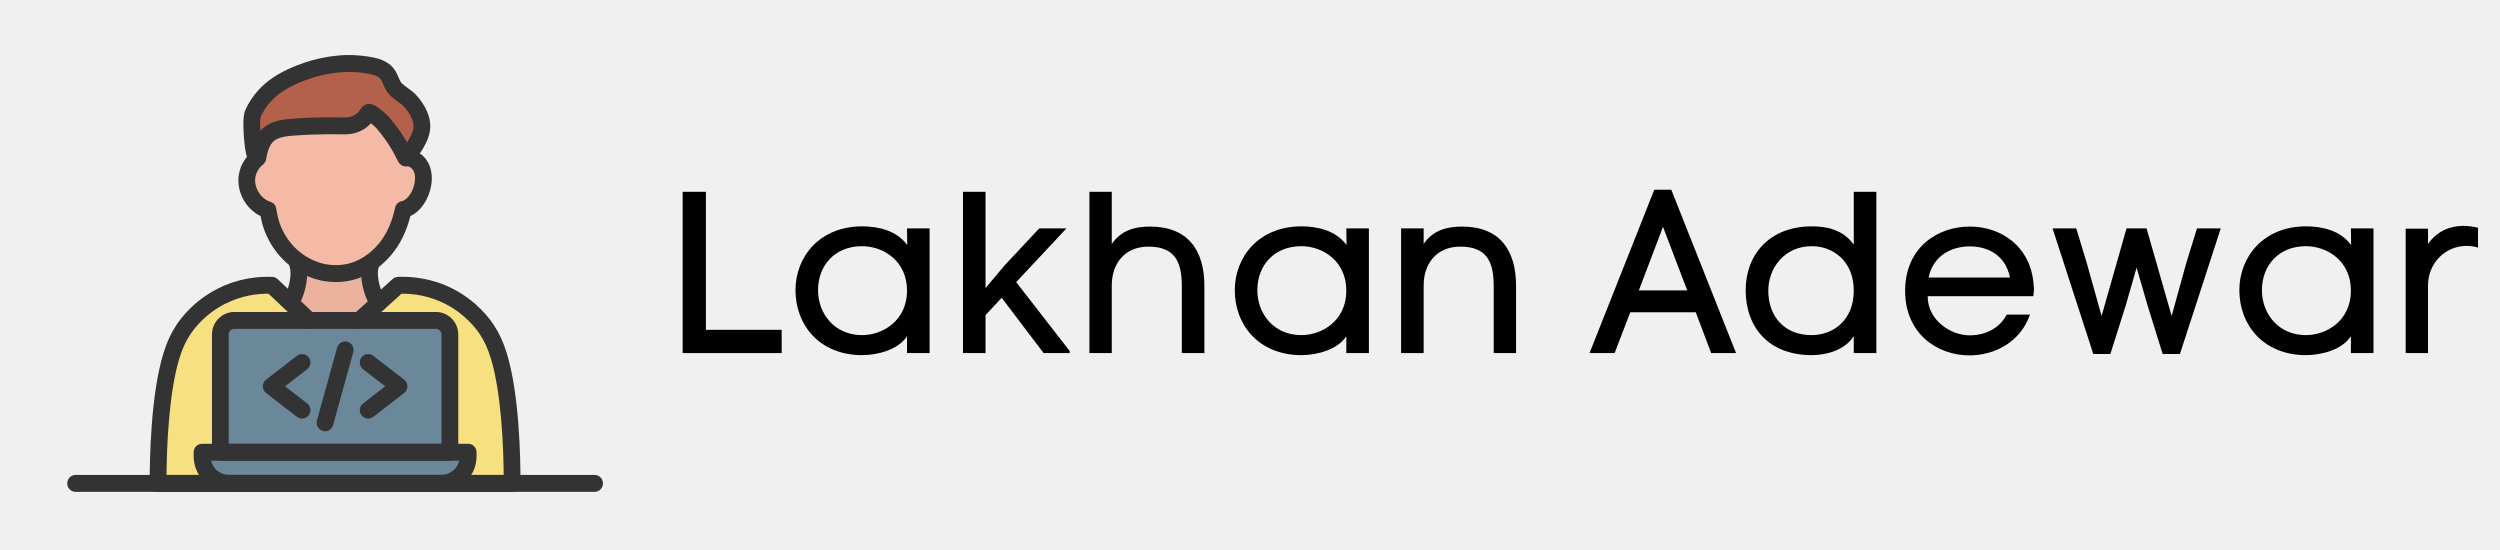
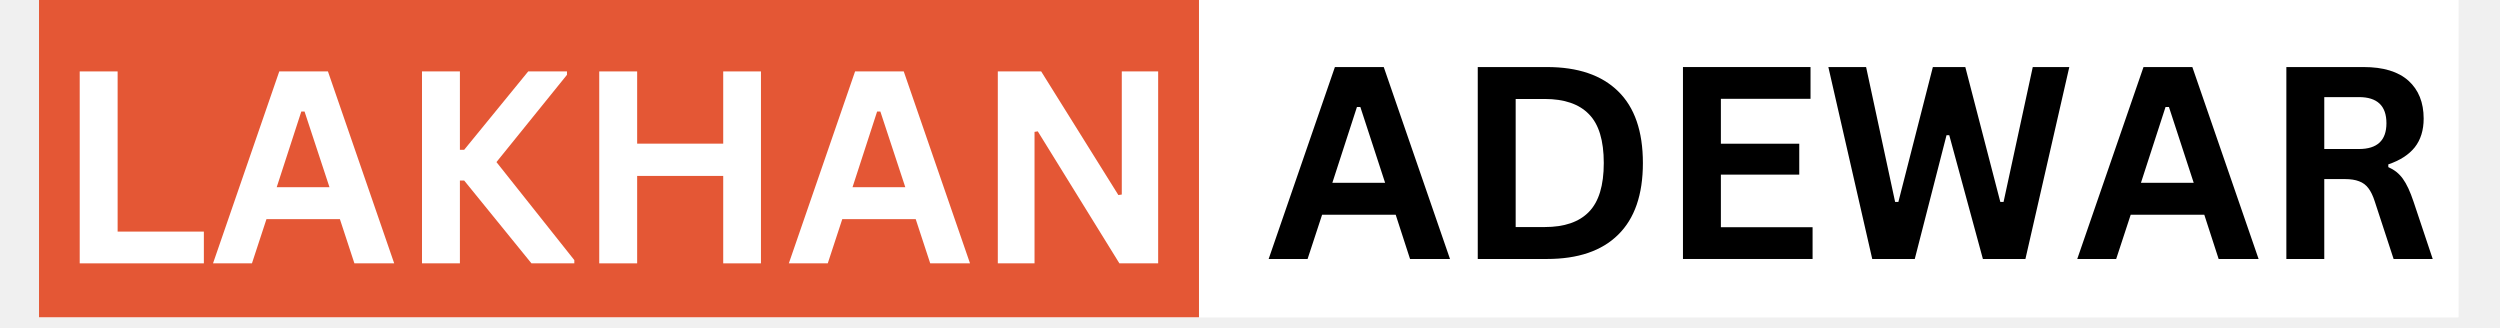
- <svg xmlns="http://www.w3.org/2000/svg" width="300" zoomAndPan="magnify" viewBox="0 0 224.88 49.5" height="66" preserveAspectRatio="xMidYMid meet" version="1.0">
+ <svg xmlns="http://www.w3.org/2000/svg" width="305" zoomAndPan="magnify" viewBox="0 0 228.75 30" height="40" preserveAspectRatio="xMidYMid meet" version="1.0">
  <defs>
    <g />
-     <clipPath id="d8844480e1">
-       <path d="M 21 4.902 L 39 4.902 L 39 15 L 21 15 Z M 21 4.902 " clip-rule="nonzero" />
+     <clipPath id="764c227fb8">
+       <path d="M 3.57 0 L 224.941 0 L 224.941 29.031 L 3.57 29.031 Z M 3.57 0 " clip-rule="nonzero" />
    </clipPath>
-     <clipPath id="2d9b9ecf0d">
-       <path d="M 13.316 24.895 L 46.801 24.895 L 46.801 44.254 L 13.316 44.254 Z M 13.316 24.895 " clip-rule="nonzero" />
-     </clipPath>
-     <clipPath id="7409855214">
-       <path d="M 5.992 42.723 L 54.207 42.723 L 54.207 44.254 L 5.992 44.254 Z M 5.992 42.723 " clip-rule="nonzero" />
-     </clipPath>
-     <clipPath id="cfb8ba198c">
-       <path d="M 17.371 39.816 L 42.875 39.816 L 42.875 44.254 L 17.371 44.254 Z M 17.371 39.816 " clip-rule="nonzero" />
+     <clipPath id="08e34abb2d">
+       <path d="M 3.57 0 L 109.707 0 L 109.707 29.031 L 3.57 29.031 Z M 3.57 0 " clip-rule="nonzero" />
    </clipPath>
  </defs>
-   <path fill="#b3614b" d="M 22.781 14.191 C 22.523 13.848 22.469 13.297 22.422 12.887 C 22.281 11.578 22.297 10.543 22.418 10.246 C 22.492 10.07 22.867 9.203 23.75 8.344 C 25.176 6.949 27.523 6.223 28.719 5.969 C 29.688 5.77 30.707 5.664 31.711 5.734 C 32.266 5.773 32.852 5.848 33.391 5.984 C 33.836 6.098 34.277 6.312 34.547 6.691 C 34.836 7.098 34.902 7.609 35.25 7.98 C 35.625 8.391 36.141 8.633 36.523 9.027 C 37.039 9.559 37.551 10.395 37.625 11.141 C 37.695 11.816 37.402 12.453 37.062 13.016 C 37.004 13.113 36.297 14.219 36.203 14.223 C 36.199 14.223 36.199 14.223 36.195 14.219 C 36.055 14.07 35.73 13.086 34.582 11.613 C 34.254 11.199 34.102 11.027 33.977 10.906 C 33.895 10.824 33.637 10.578 33.262 10.312 C 33.137 10.227 32.875 10.031 32.809 10.152 C 32.664 10.391 32.418 10.727 32.016 10.98 C 31.398 11.367 30.77 11.344 30.211 11.328 C 30.211 11.328 28.355 11.285 26.344 11.426 C 25.613 11.477 24.836 11.516 24.176 11.871 C 23.328 12.328 23.031 13.281 22.871 14.172 C 22.867 14.191 22.855 14.211 22.836 14.219 C 22.809 14.227 22.793 14.207 22.781 14.191 " fill-opacity="1" fill-rule="evenodd" />
-   <path fill="#ebb39e" d="M 33.973 27.309 L 32.273 28.84 L 27.75 28.84 L 26.207 27.375 L 26.211 27.371 C 26.504 26.777 26.824 25.219 26.84 24.676 C 26.852 24.156 26.762 23.809 26.664 23.438 C 27.707 24.203 28.688 24.434 28.91 24.484 C 30.156 24.762 31.152 24.547 31.41 24.484 C 32.363 24.258 33.012 23.824 33.324 23.605 C 33.25 23.906 33.188 24.242 33.195 24.676 C 33.223 25.711 33.605 26.645 33.973 27.309 " fill-opacity="1" fill-rule="evenodd" />
-   <path fill="#f4baa6" d="M 26.664 23.438 C 26.57 23.367 26.473 23.293 26.375 23.215 C 26.082 22.973 24.996 22.027 24.41 20.387 C 24.223 19.852 24.105 19.219 24.062 18.891 C 22.363 18.395 21.258 15.855 23.113 14.219 C 23.133 14.211 23.145 14.191 23.148 14.172 C 23.309 13.281 23.605 12.328 24.453 11.871 C 25.113 11.516 25.891 11.477 26.621 11.426 C 28.633 11.285 30.484 11.328 30.484 11.328 C 31.043 11.344 31.676 11.367 32.293 10.98 C 32.691 10.727 32.941 10.391 33.082 10.152 C 33.152 10.035 33.414 10.227 33.535 10.312 C 33.914 10.578 34.172 10.824 34.254 10.906 C 34.379 11.027 34.531 11.199 34.855 11.613 C 36.008 13.086 36.332 14.07 36.473 14.219 C 36.473 14.223 36.477 14.223 36.48 14.223 C 38.625 14.926 37.898 18.566 36.238 18.848 C 36.055 19.719 35.633 21.191 34.609 22.418 C 34.035 23.105 33.48 23.5 33.344 23.594 C 33.336 23.598 33.332 23.602 33.324 23.605 C 33.012 23.824 32.363 24.258 31.41 24.484 C 31.152 24.547 30.156 24.762 28.91 24.484 C 28.688 24.434 27.707 24.203 26.664 23.438 " fill-opacity="1" fill-rule="evenodd" />
-   <path fill="#6a8899" d="M 42.074 40.699 L 42.074 41.059 C 42.074 42.41 40.992 43.504 39.652 43.504 L 20.547 43.504 C 19.207 43.504 18.125 42.41 18.125 41.059 L 18.125 40.699 L 42.074 40.699 " fill-opacity="1" fill-rule="evenodd" />
-   <path fill="#6a8899" d="M 40.43 30.105 L 40.43 40.699 L 19.77 40.699 L 19.77 30.105 C 19.77 29.406 20.332 28.84 21.023 28.84 L 39.176 28.84 C 39.867 28.84 40.43 29.406 40.43 30.105 " fill-opacity="1" fill-rule="evenodd" />
-   <path fill="#f7e07f" d="M 18.125 41.059 C 18.125 42.41 19.207 43.504 20.547 43.504 L 14.168 43.504 C 14.164 42.203 14.176 35.895 15.367 32.023 C 15.66 31.07 15.996 30.348 16.434 29.684 C 16.676 29.312 17.742 27.75 19.824 26.68 C 21.762 25.688 23.555 25.645 24.418 25.68 L 26.207 27.375 L 27.75 28.84 L 21.023 28.84 C 20.332 28.84 19.77 29.406 19.77 30.105 L 19.77 40.699 L 18.125 40.699 L 18.125 41.059 " fill-opacity="1" fill-rule="evenodd" />
-   <path fill="#f7e07f" d="M 44.832 32.023 C 46.023 35.895 46.035 42.203 46.027 43.504 L 39.652 43.504 C 40.992 43.504 42.074 42.41 42.074 41.059 L 42.074 40.699 L 40.43 40.699 L 40.43 30.105 C 40.43 29.406 39.867 28.84 39.176 28.84 L 32.273 28.84 L 33.973 27.309 L 35.781 25.68 C 36.645 25.645 38.438 25.688 40.375 26.68 C 42.457 27.75 43.523 29.312 43.766 29.684 C 44.203 30.348 44.539 31.07 44.832 32.023 " fill-opacity="1" fill-rule="evenodd" />
-   <g clip-path="url(#d8844480e1)">
-     <path fill="#333333" d="M 36.48 14.984 C 36.27 14.984 36.07 14.898 35.926 14.742 C 35.809 14.621 35.738 14.477 35.621 14.242 C 35.418 13.836 35.043 13.082 34.266 12.086 C 33.945 11.676 33.816 11.535 33.727 11.449 C 33.668 11.391 33.527 11.254 33.32 11.094 C 33.133 11.301 32.922 11.48 32.691 11.625 C 31.898 12.125 31.094 12.105 30.508 12.09 L 30.469 12.09 C 30.449 12.09 28.621 12.047 26.672 12.184 L 26.582 12.191 C 25.949 12.234 25.297 12.277 24.809 12.543 C 24.34 12.793 24.066 13.32 23.891 14.309 C 23.84 14.598 23.637 14.84 23.363 14.938 C 23.031 15.055 22.672 14.941 22.453 14.648 C 22.078 14.145 22.004 13.477 21.953 12.984 L 21.949 12.969 C 21.875 12.281 21.73 10.602 22 9.953 C 22.145 9.602 22.586 8.691 23.5 7.797 C 25.301 6.039 28.266 5.348 28.84 5.227 C 29.965 4.992 31.043 4.906 32.039 4.977 C 32.738 5.027 33.332 5.113 33.852 5.246 C 34.551 5.426 35.098 5.773 35.434 6.25 C 35.609 6.496 35.719 6.746 35.812 6.973 C 35.898 7.176 35.973 7.352 36.074 7.465 C 36.219 7.617 36.414 7.758 36.617 7.906 C 36.848 8.07 37.105 8.254 37.34 8.496 C 37.91 9.082 38.555 10.066 38.652 11.066 C 38.746 12 38.344 12.809 37.984 13.41 C 37.941 13.477 37.746 13.789 37.547 14.082 C 37.145 14.676 36.953 14.938 36.559 14.98 C 36.531 14.98 36.508 14.984 36.48 14.984 Z M 37.074 13.766 Z M 33.156 9.355 C 33.496 9.355 33.773 9.551 33.949 9.676 L 33.965 9.688 C 34.363 9.969 34.648 10.23 34.781 10.363 C 34.926 10.504 35.094 10.691 35.449 11.145 C 35.961 11.801 36.32 12.367 36.574 12.812 C 36.629 12.73 36.672 12.66 36.695 12.621 C 37.051 12.031 37.191 11.598 37.152 11.219 C 37.105 10.73 36.738 10.051 36.262 9.559 C 36.121 9.418 35.938 9.285 35.742 9.145 C 35.496 8.969 35.219 8.766 34.977 8.504 C 34.691 8.195 34.543 7.848 34.426 7.566 C 34.352 7.395 34.289 7.246 34.211 7.133 C 34.082 6.957 33.824 6.809 33.484 6.723 C 33.051 6.613 32.543 6.535 31.934 6.492 C 31.074 6.434 30.137 6.508 29.148 6.715 C 27.754 7.008 25.711 7.75 24.547 8.891 C 23.828 9.59 23.488 10.305 23.395 10.527 C 23.363 10.648 23.332 11.074 23.367 11.773 C 23.566 11.551 23.805 11.355 24.098 11.199 C 24.871 10.781 25.727 10.723 26.477 10.672 L 26.57 10.664 C 28.59 10.523 30.426 10.566 30.504 10.566 L 30.547 10.57 C 31.047 10.582 31.48 10.59 31.891 10.332 C 32.105 10.199 32.289 10.004 32.438 9.758 C 32.559 9.559 32.746 9.422 32.973 9.375 C 33.035 9.359 33.098 9.355 33.156 9.355 Z M 33.73 10.543 Z M 23.398 10.52 Z M 23.398 10.52 " fill-opacity="1" fill-rule="evenodd" />
+   <g clip-path="url(#764c227fb8)">
+     <path fill="#ffffff" d="M 3.57 0 L 225.18 0 L 225.18 29.062 L 3.57 29.062 Z M 3.57 0 " fill-opacity="1" fill-rule="nonzero" />
+     <path fill="#ffffff" d="M 3.57 0 L 225.18 0 L 225.18 29.062 L 3.57 29.062 Z M 3.57 0 " fill-opacity="1" fill-rule="nonzero" />
  </g>
-   <path fill="#333333" d="M 30.172 25.383 C 29.746 25.383 29.266 25.344 28.746 25.227 C 28.281 25.125 27.078 24.777 25.898 23.801 C 25.332 23.332 24.293 22.301 23.703 20.641 C 23.551 20.223 23.453 19.77 23.391 19.445 C 22.992 19.254 22.629 18.977 22.316 18.625 C 21.902 18.156 21.609 17.586 21.477 16.977 C 21.207 15.738 21.621 14.523 22.617 13.648 C 22.93 13.371 23.406 13.402 23.68 13.719 C 23.953 14.035 23.922 14.516 23.609 14.793 C 22.867 15.445 22.84 16.16 22.949 16.648 C 23.102 17.355 23.648 17.977 24.273 18.16 C 24.559 18.246 24.77 18.492 24.809 18.789 C 24.855 19.133 24.965 19.691 25.121 20.129 C 25.605 21.488 26.492 22.328 26.852 22.625 C 27.781 23.395 28.715 23.66 29.07 23.742 C 30.086 23.969 30.926 23.816 31.238 23.742 C 32.09 23.539 32.668 23.141 32.914 22.969 C 33.094 22.844 33.559 22.496 34.035 21.926 C 34.719 21.105 35.227 19.988 35.5 18.691 C 35.566 18.387 35.809 18.152 36.113 18.098 C 36.602 18.016 37.219 17.164 37.289 16.195 C 37.336 15.523 37.113 15.102 36.629 14.945 C 36.23 14.816 36.012 14.387 36.141 13.988 C 36.27 13.59 36.691 13.367 37.09 13.496 C 37.711 13.699 38.191 14.102 38.484 14.66 C 38.73 15.125 38.836 15.695 38.793 16.305 C 38.703 17.555 37.98 18.949 36.875 19.441 C 36.531 20.816 35.961 21.98 35.184 22.91 C 34.613 23.594 34.055 24.023 33.77 24.223 C 33.48 24.422 32.711 24.957 31.582 25.223 C 31.281 25.297 30.785 25.383 30.172 25.383 " fill-opacity="1" fill-rule="evenodd" />
-   <path fill="#333333" d="M 26.211 27.832 C 26.098 27.832 25.984 27.805 25.875 27.754 C 25.504 27.566 25.348 27.109 25.535 26.73 C 25.73 26.332 26.062 25.535 26.086 24.66 C 26.094 24.32 26.051 24.168 25.977 23.91 C 25.957 23.836 25.934 23.754 25.91 23.664 C 25.809 23.258 26.051 22.844 26.453 22.738 C 26.855 22.633 27.27 22.879 27.371 23.285 C 27.391 23.359 27.406 23.426 27.43 23.496 C 27.516 23.809 27.605 24.129 27.59 24.699 C 27.562 25.867 27.137 26.898 26.883 27.41 C 26.754 27.676 26.484 27.832 26.211 27.832 " fill-opacity="1" fill-rule="evenodd" />
-   <path fill="#333333" d="M 33.973 28.066 C 33.711 28.066 33.453 27.93 33.316 27.68 C 32.938 26.992 32.477 25.922 32.445 24.699 C 32.43 24.129 32.52 23.809 32.605 23.496 C 32.613 23.465 32.625 23.438 32.633 23.406 C 32.742 23 33.16 22.766 33.559 22.875 C 33.961 22.988 34.195 23.406 34.082 23.812 C 34.074 23.848 34.066 23.879 34.059 23.91 C 33.984 24.168 33.941 24.32 33.949 24.66 C 33.973 25.57 34.332 26.402 34.629 26.938 C 34.836 27.301 34.703 27.766 34.344 27.973 C 34.227 28.035 34.098 28.066 33.973 28.066 " fill-opacity="1" fill-rule="evenodd" />
-   <g clip-path="url(#2d9b9ecf0d)">
-     <path fill="#333333" d="M 46.027 44.266 L 14.168 44.266 C 13.754 44.266 13.418 43.926 13.414 43.508 C 13.41 41.215 13.516 35.484 14.648 31.797 C 14.949 30.812 15.316 30.008 15.805 29.266 C 16.211 28.645 17.383 27.082 19.484 26.004 C 21.406 25.016 23.246 24.867 24.449 24.918 C 24.629 24.926 24.801 25 24.934 25.125 L 28.266 28.285 C 28.57 28.57 28.586 29.051 28.301 29.359 C 28.016 29.664 27.539 29.68 27.234 29.391 L 24.109 26.434 C 23.094 26.422 21.66 26.594 20.168 27.359 C 18.387 28.27 17.402 29.582 17.062 30.105 C 16.648 30.73 16.352 31.391 16.086 32.246 C 15.113 35.418 14.945 40.43 14.926 42.742 L 45.273 42.742 C 45.254 40.43 45.086 35.418 44.113 32.246 C 43.852 31.391 43.551 30.73 43.141 30.105 C 42.797 29.582 41.812 28.27 40.031 27.359 C 38.535 26.59 37.098 26.422 36.078 26.434 L 32.773 29.406 C 32.465 29.684 31.988 29.656 31.711 29.344 C 31.434 29.031 31.461 28.551 31.773 28.27 L 35.281 25.109 C 35.41 24.992 35.578 24.926 35.75 24.918 C 36.953 24.867 38.793 25.016 40.715 26 C 42.816 27.078 43.988 28.645 44.395 29.266 C 44.883 30.008 45.25 30.812 45.551 31.797 C 46.684 35.484 46.789 41.215 46.785 43.504 C 46.781 43.926 46.445 44.266 46.027 44.266 " fill-opacity="1" fill-rule="evenodd" />
+   <g clip-path="url(#08e34abb2d)">
+     <path fill="#e45735" d="M 3.57 -3.488 L 109.707 -3.488 L 109.707 32.551 L 3.57 32.551 Z M 3.57 -3.488 " fill-opacity="1" fill-rule="nonzero" />
  </g>
-   <g clip-path="url(#7409855214)">
-     <path fill="#333333" d="M 53.453 44.266 L 6.746 44.266 C 6.328 44.266 5.992 43.926 5.992 43.504 C 5.992 43.086 6.328 42.742 6.746 42.742 L 53.453 42.742 C 53.871 42.742 54.207 43.086 54.207 43.504 C 54.207 43.926 53.871 44.266 53.453 44.266 " fill-opacity="1" fill-rule="evenodd" />
+   <g fill="#ffffff" fill-opacity="1">
+     <g transform="translate(5.012172, 24.09693)">
+       <g>
+         <path d="M 5.75 -17.562 L 5.75 -2.906 L 13.641 -2.906 L 13.641 0 L 2.281 0 L 2.281 -17.562 Z M 5.75 -17.562 " />
+       </g>
+     </g>
  </g>
-   <g clip-path="url(#cfb8ba198c)">
-     <path fill="#333333" d="M 39.652 44.266 L 20.547 44.266 C 18.793 44.266 17.371 42.828 17.371 41.059 L 17.371 40.699 C 17.371 40.281 17.707 39.941 18.125 39.941 L 42.074 39.941 C 42.492 39.941 42.828 40.281 42.828 40.699 L 42.828 41.059 C 42.828 42.828 41.402 44.266 39.652 44.266 Z M 18.926 41.461 C 19.105 42.195 19.762 42.742 20.547 42.742 L 39.652 42.742 C 40.438 42.742 41.094 42.195 41.273 41.461 L 18.926 41.461 " fill-opacity="1" fill-rule="evenodd" />
+   <g fill="#ffffff" fill-opacity="1">
+     <g transform="translate(19.2253, 24.09693)">
+       <g>
+         <path d="M 16.844 0 L 13.203 0 L 11.875 -4.047 L 5.156 -4.047 L 3.828 0 L 0.266 0 L 6.328 -17.562 L 10.781 -17.562 Z M 8.344 -13.891 L 6.094 -6.969 L 10.922 -6.969 L 8.641 -13.891 Z M 8.344 -13.891 " />
+       </g>
+     </g>
  </g>
-   <path fill="#333333" d="M 40.43 41.461 L 19.77 41.461 C 19.352 41.461 19.016 41.121 19.016 40.699 L 19.016 30.105 C 19.016 28.988 19.918 28.078 21.023 28.078 L 39.176 28.078 C 40.281 28.078 41.184 28.988 41.184 30.105 L 41.184 40.699 C 41.184 41.121 40.848 41.461 40.43 41.461 Z M 20.523 39.941 L 39.676 39.941 L 39.676 30.105 C 39.676 29.828 39.453 29.598 39.176 29.598 L 21.023 29.598 C 20.746 29.598 20.523 29.828 20.523 30.105 L 20.523 39.941 " fill-opacity="1" fill-rule="evenodd" />
-   <path fill="#333333" d="M 27.125 37.672 C 26.965 37.672 26.805 37.621 26.668 37.516 L 23.891 35.375 C 23.703 35.23 23.594 35.008 23.594 34.77 C 23.594 34.531 23.703 34.309 23.891 34.164 L 26.668 32.023 C 27 31.77 27.473 31.832 27.723 32.164 C 27.977 32.5 27.914 32.977 27.582 33.23 L 25.59 34.77 L 27.582 36.309 C 27.914 36.562 27.977 37.039 27.723 37.375 C 27.574 37.57 27.352 37.672 27.125 37.672 " fill-opacity="1" fill-rule="evenodd" />
-   <path fill="#333333" d="M 33.074 37.672 C 32.848 37.672 32.621 37.57 32.477 37.375 C 32.223 37.039 32.285 36.562 32.617 36.309 L 34.609 34.77 L 32.617 33.23 C 32.285 32.977 32.223 32.5 32.477 32.164 C 32.727 31.832 33.199 31.77 33.531 32.023 L 36.309 34.164 C 36.496 34.309 36.605 34.531 36.605 34.77 C 36.605 35.008 36.496 35.23 36.309 35.375 L 33.531 37.516 C 33.395 37.621 33.234 37.672 33.074 37.672 " fill-opacity="1" fill-rule="evenodd" />
-   <path fill="#333333" d="M 29.191 38.812 C 29.125 38.812 29.055 38.801 28.988 38.781 C 28.59 38.668 28.355 38.25 28.465 37.844 L 30.281 31.285 C 30.395 30.879 30.809 30.645 31.211 30.758 C 31.609 30.871 31.844 31.289 31.734 31.695 L 29.918 38.254 C 29.824 38.59 29.523 38.812 29.191 38.812 " fill-opacity="1" fill-rule="evenodd" />
-   <g fill="#000000" fill-opacity="1">
-     <g transform="translate(59.59189, 31.77747)">
+   <g fill="#ffffff" fill-opacity="1">
+     <g transform="translate(36.33147, 24.09693)">
      <g>
-         <path d="M 10.699 -2.094 L 3.879 -2.094 L 3.879 -14.516 L 1.785 -14.516 L 1.785 0 L 10.699 0 Z M 10.699 -2.094 " />
+         <path d="M 2.281 0 L 2.281 -17.562 L 5.75 -17.562 L 5.75 -10.391 L 6.141 -10.391 L 12 -17.562 L 15.547 -17.562 L 15.547 -17.25 L 9.094 -9.266 L 16.219 -0.297 L 16.219 0 L 12.297 0 L 6.141 -7.578 L 5.75 -7.578 L 5.75 0 Z M 2.281 0 " />
+       </g>
+     </g>
+   </g>
+   <g fill="#ffffff" fill-opacity="1">
+     <g transform="translate(52.54931, 24.09693)">
+       <g>
+         <path d="M 13.625 -10.953 L 13.625 -17.562 L 17.078 -17.562 L 17.078 0 L 13.625 0 L 13.625 -8 L 5.75 -8 L 5.75 0 L 2.281 0 L 2.281 -17.562 L 5.75 -17.562 L 5.75 -10.953 Z M 13.625 -10.953 " />
+       </g>
+     </g>
+   </g>
+   <g fill="#ffffff" fill-opacity="1">
+     <g transform="translate(71.9123, 24.09693)">
+       <g>
+         <path d="M 16.844 0 L 13.203 0 L 11.875 -4.047 L 5.156 -4.047 L 3.828 0 L 0.266 0 L 6.328 -17.562 L 10.781 -17.562 Z M 8.344 -13.891 L 6.094 -6.969 L 10.922 -6.969 L 8.641 -13.891 Z M 8.344 -13.891 " />
+       </g>
+     </g>
+   </g>
+   <g fill="#ffffff" fill-opacity="1">
+     <g transform="translate(89.01846, 24.09693)">
+       <g>
+         <path d="M 5.641 0 L 2.281 0 L 2.281 -17.562 L 6.25 -17.562 L 13.312 -6.25 L 13.625 -6.297 L 13.625 -17.562 L 16.953 -17.562 L 16.953 0 L 13.406 0 L 5.938 -12.078 L 5.641 -12.031 Z M 5.641 0 " />
      </g>
    </g>
  </g>
  <g fill="#000000" fill-opacity="1">
-     <g transform="translate(70.39327, 31.77747)">
+     <g transform="translate(115.8158, 23.69684)">
      <g>
-         <path d="M 13.211 0 L 13.211 -11.219 L 11.18 -11.219 L 11.199 -9.727 C 10.203 -11.074 8.523 -11.406 7.133 -11.406 C 3.34 -11.406 1.141 -8.688 1.141 -5.66 C 1.141 -2.57 3.258 0.188 7.176 0.188 C 8.566 0.164 10.367 -0.289 11.18 -1.516 L 11.18 0 Z M 11.18 -5.621 C 11.18 -2.926 9 -1.617 7.133 -1.617 C 4.645 -1.617 3.172 -3.547 3.172 -5.66 C 3.172 -7.879 4.668 -9.621 7.133 -9.621 C 9.043 -9.621 11.18 -8.297 11.18 -5.621 Z M 11.18 -5.621 " />
+         <path d="M 16.859 0 L 13.203 0 L 11.891 -4.047 L 5.156 -4.047 L 3.828 0 L 0.266 0 L 6.328 -17.562 L 10.797 -17.562 Z M 8.344 -13.906 L 6.094 -6.969 L 10.922 -6.969 L 8.656 -13.906 Z M 8.344 -13.906 " />
      </g>
    </g>
  </g>
  <g fill="#000000" fill-opacity="1">
-     <g transform="translate(84.94715, 31.77747)">
+     <g transform="translate(132.934, 23.69684)">
      <g>
-         <path d="M 5.414 -7.902 L 3.691 -5.848 L 3.691 -14.516 L 1.66 -14.516 L 1.66 0 L 3.691 0 L 3.691 -3.422 L 5.145 -4.977 L 8.918 0 L 11.262 0 L 11.262 -0.188 L 6.449 -6.387 L 10.969 -11.219 L 8.523 -11.219 Z M 5.414 -7.902 " />
+         <path d="M 8.609 -17.562 C 11.453 -17.562 13.625 -16.82 15.125 -15.344 C 16.633 -13.875 17.391 -11.688 17.391 -8.781 C 17.391 -5.883 16.633 -3.695 15.125 -2.219 C 13.625 -0.738 11.453 0 8.609 0 L 2.281 0 L 2.281 -17.562 Z M 8.406 -2.922 C 10.207 -2.922 11.555 -3.383 12.453 -4.312 C 13.359 -5.238 13.812 -6.727 13.812 -8.781 C 13.812 -10.844 13.359 -12.332 12.453 -13.25 C 11.555 -14.176 10.207 -14.641 8.406 -14.641 L 5.75 -14.641 L 5.75 -2.922 Z M 8.406 -2.922 " />
      </g>
    </g>
  </g>
  <g fill="#000000" fill-opacity="1">
-     <g transform="translate(96.49488, 31.77747)">
+     <g transform="translate(151.71, 23.69684)">
      <g>
-         <path d="M 3.504 -9.828 L 3.504 -14.516 L 1.492 -14.516 L 1.492 0 L 3.504 0 L 3.504 -6.098 C 3.504 -8.047 4.668 -9.582 6.801 -9.582 C 9.25 -9.582 9.809 -8.129 9.809 -6.016 L 9.809 0 L 11.84 0 L 11.84 -6.035 C 11.84 -9.25 10.367 -11.387 6.945 -11.387 C 5.535 -11.387 4.355 -11.031 3.504 -9.828 Z M 3.504 -9.828 " />
+         <path d="M 5.75 -7.719 L 5.75 -2.906 L 14.141 -2.906 L 14.141 0 L 2.281 0 L 2.281 -17.562 L 13.953 -17.562 L 13.953 -14.656 L 5.75 -14.656 L 5.75 -10.547 L 12.922 -10.547 L 12.922 -7.719 Z M 5.75 -7.719 " />
      </g>
    </g>
  </g>
  <g fill="#000000" fill-opacity="1">
-     <g transform="translate(109.9292, 31.77747)">
+     <g transform="translate(166.8101, 23.69684)">
      <g>
-         <path d="M 13.211 0 L 13.211 -11.219 L 11.18 -11.219 L 11.199 -9.727 C 10.203 -11.074 8.523 -11.406 7.133 -11.406 C 3.34 -11.406 1.141 -8.688 1.141 -5.66 C 1.141 -2.57 3.258 0.188 7.176 0.188 C 8.566 0.164 10.367 -0.289 11.18 -1.516 L 11.18 0 Z M 11.18 -5.621 C 11.18 -2.926 9 -1.617 7.133 -1.617 C 4.645 -1.617 3.172 -3.547 3.172 -5.66 C 3.172 -7.879 4.668 -9.621 7.133 -9.621 C 9.043 -9.621 11.18 -8.297 11.18 -5.621 Z M 11.18 -5.621 " />
+         <path d="M 8.391 0 L 4.5 0 L 0.484 -17.562 L 3.938 -17.562 L 6.594 -5.219 L 6.891 -5.219 L 10.047 -17.562 L 13.016 -17.562 L 16.219 -5.219 L 16.516 -5.219 L 19.188 -17.562 L 22.531 -17.562 L 18.516 0 L 14.625 0 L 11.547 -11.328 L 11.297 -11.328 Z M 8.391 0 " />
      </g>
    </g>
  </g>
  <g fill="#000000" fill-opacity="1">
-     <g transform="translate(124.4831, 31.77747)">
+     <g transform="translate(189.8026, 23.69684)">
      <g>
-         <path d="M 3.586 -9.828 L 3.586 -11.219 L 1.555 -11.219 L 1.555 0 L 3.586 0 L 3.586 -6.098 C 3.586 -8.047 4.75 -9.582 6.887 -9.582 C 9.332 -9.582 9.891 -8.129 9.891 -6.016 L 9.891 0 L 11.902 0 L 11.902 -6.035 C 11.902 -9.25 10.453 -11.387 7.031 -11.387 C 5.621 -11.387 4.418 -11.031 3.586 -9.828 Z M 3.586 -9.828 " />
+         <path d="M 16.859 0 L 13.203 0 L 11.891 -4.047 L 5.156 -4.047 L 3.828 0 L 0.266 0 L 6.328 -17.562 L 10.797 -17.562 Z M 8.344 -13.906 L 6.094 -6.969 L 10.922 -6.969 L 8.656 -13.906 Z M 8.344 -13.906 " />
      </g>
    </g>
  </g>
  <g fill="#000000" fill-opacity="1">
-     <g transform="translate(137.9175, 31.77747)">
-       <g />
-     </g>
-   </g>
-   <g fill="#000000" fill-opacity="1">
-     <g transform="translate(143.0797, 31.77747)">
+     <g transform="translate(206.9209, 23.69684)">
      <g>
-         <path d="M 3.586 -3.672 L 9.477 -3.672 L 10.867 0 L 13.105 0 L 7.277 -14.703 L 5.746 -14.703 L -0.082 0 L 2.176 0 Z M 8.711 -5.641 L 4.355 -5.641 L 6.531 -11.363 Z M 8.711 -5.641 " />
-       </g>
-     </g>
-   </g>
-   <g fill="#000000" fill-opacity="1">
-     <g transform="translate(156.2238, 31.77747)">
-       <g>
-         <path d="M 12.59 -14.516 L 10.555 -14.516 L 10.555 -9.77 C 9.582 -11.094 8.172 -11.406 6.781 -11.406 C 2.984 -11.406 0.828 -8.875 0.828 -5.66 C 0.828 -2.324 2.883 0.188 6.801 0.188 C 8.211 0.164 9.746 -0.289 10.555 -1.516 L 10.555 0 L 12.59 0 Z M 10.555 -5.621 C 10.555 -2.926 8.668 -1.617 6.762 -1.617 C 4.293 -1.617 2.863 -3.316 2.863 -5.621 C 2.863 -7.633 4.293 -9.621 6.781 -9.621 C 8.668 -9.621 10.555 -8.297 10.555 -5.621 Z M 10.555 -5.621 " />
-       </g>
-     </g>
-   </g>
-   <g fill="#000000" fill-opacity="1">
-     <g transform="translate(170.4045, 31.77747)">
-       <g>
-         <path d="M 12.566 -6.098 C 12.34 -9.621 9.602 -11.387 6.824 -11.387 C 3.855 -11.387 0.996 -9.457 0.996 -5.598 C 0.996 -1.742 3.898 0.207 6.781 0.207 C 9.082 0.207 11.387 -1.016 12.234 -3.465 L 10.141 -3.465 C 9.477 -2.199 8.191 -1.598 6.801 -1.598 C 5.121 -1.598 3.027 -2.926 3.027 -5.121 L 12.527 -5.121 C 12.566 -5.309 12.59 -5.516 12.59 -5.746 C 12.59 -5.867 12.59 -5.973 12.566 -6.098 Z M 10.43 -6.801 L 3.109 -6.801 C 3.527 -8.793 5.184 -9.602 6.824 -9.602 C 8.441 -9.602 10.039 -8.812 10.43 -6.801 Z M 10.43 -6.801 " />
-       </g>
-     </g>
-   </g>
-   <g fill="#000000" fill-opacity="1">
-     <g transform="translate(184.0877, 31.77747)">
-       <g>
-         <path d="M 3.648 -8.148 L 2.715 -11.219 L 0.582 -11.219 L 4.25 0.082 L 5.785 0.082 L 7.176 -4.312 L 8.148 -7.695 L 9.125 -4.312 L 10.492 0.082 L 12.047 0.082 L 15.719 -11.219 L 13.582 -11.219 L 12.629 -8.148 L 11.301 -3.34 L 9.043 -11.219 L 7.238 -11.219 L 4.996 -3.34 Z M 3.648 -8.148 " />
-       </g>
-     </g>
-   </g>
-   <g fill="#000000" fill-opacity="1">
-     <g transform="translate(200.3416, 31.77747)">
-       <g>
-         <path d="M 13.211 0 L 13.211 -11.219 L 11.18 -11.219 L 11.199 -9.727 C 10.203 -11.074 8.523 -11.406 7.133 -11.406 C 3.34 -11.406 1.141 -8.688 1.141 -5.66 C 1.141 -2.57 3.258 0.188 7.176 0.188 C 8.566 0.164 10.367 -0.289 11.18 -1.516 L 11.18 0 Z M 11.18 -5.621 C 11.18 -2.926 9 -1.617 7.133 -1.617 C 4.645 -1.617 3.172 -3.547 3.172 -5.66 C 3.172 -7.879 4.668 -9.621 7.133 -9.621 C 9.043 -9.621 11.18 -8.297 11.18 -5.621 Z M 11.18 -5.621 " />
-       </g>
-     </g>
-   </g>
-   <g fill="#000000" fill-opacity="1">
-     <g transform="translate(214.8954, 31.77747)">
-       <g>
-         <path d="M 3.566 -9.828 L 3.566 -11.199 L 1.555 -11.199 L 1.555 0 L 3.566 0 L 3.566 -6.078 C 3.566 -8.129 5.145 -9.645 7.031 -9.645 C 7.363 -9.645 7.715 -9.602 8.066 -9.496 L 8.066 -11.281 C 7.609 -11.387 7.176 -11.449 6.738 -11.449 C 5.496 -11.449 4.375 -10.949 3.566 -9.828 Z M 3.566 -9.828 " />
+         <path d="M 2.281 0 L 2.281 -17.562 L 9.344 -17.562 C 11.156 -17.562 12.523 -17.145 13.453 -16.312 C 14.379 -15.477 14.844 -14.32 14.844 -12.844 C 14.844 -11.781 14.57 -10.906 14.031 -10.219 C 13.488 -9.539 12.68 -9.02 11.609 -8.656 L 11.609 -8.406 C 12.16 -8.164 12.602 -7.812 12.938 -7.344 C 13.281 -6.875 13.609 -6.172 13.922 -5.234 L 15.672 0 L 12.094 0 L 10.375 -5.25 C 10.207 -5.781 10.008 -6.191 9.781 -6.484 C 9.562 -6.773 9.281 -6.984 8.938 -7.109 C 8.602 -7.242 8.164 -7.312 7.625 -7.312 L 5.75 -7.312 L 5.75 0 Z M 8.922 -10.062 C 10.598 -10.062 11.438 -10.848 11.438 -12.422 C 11.438 -14.016 10.598 -14.812 8.922 -14.812 L 5.75 -14.812 L 5.75 -10.062 Z M 8.922 -10.062 " />
      </g>
    </g>
  </g>
</svg>
